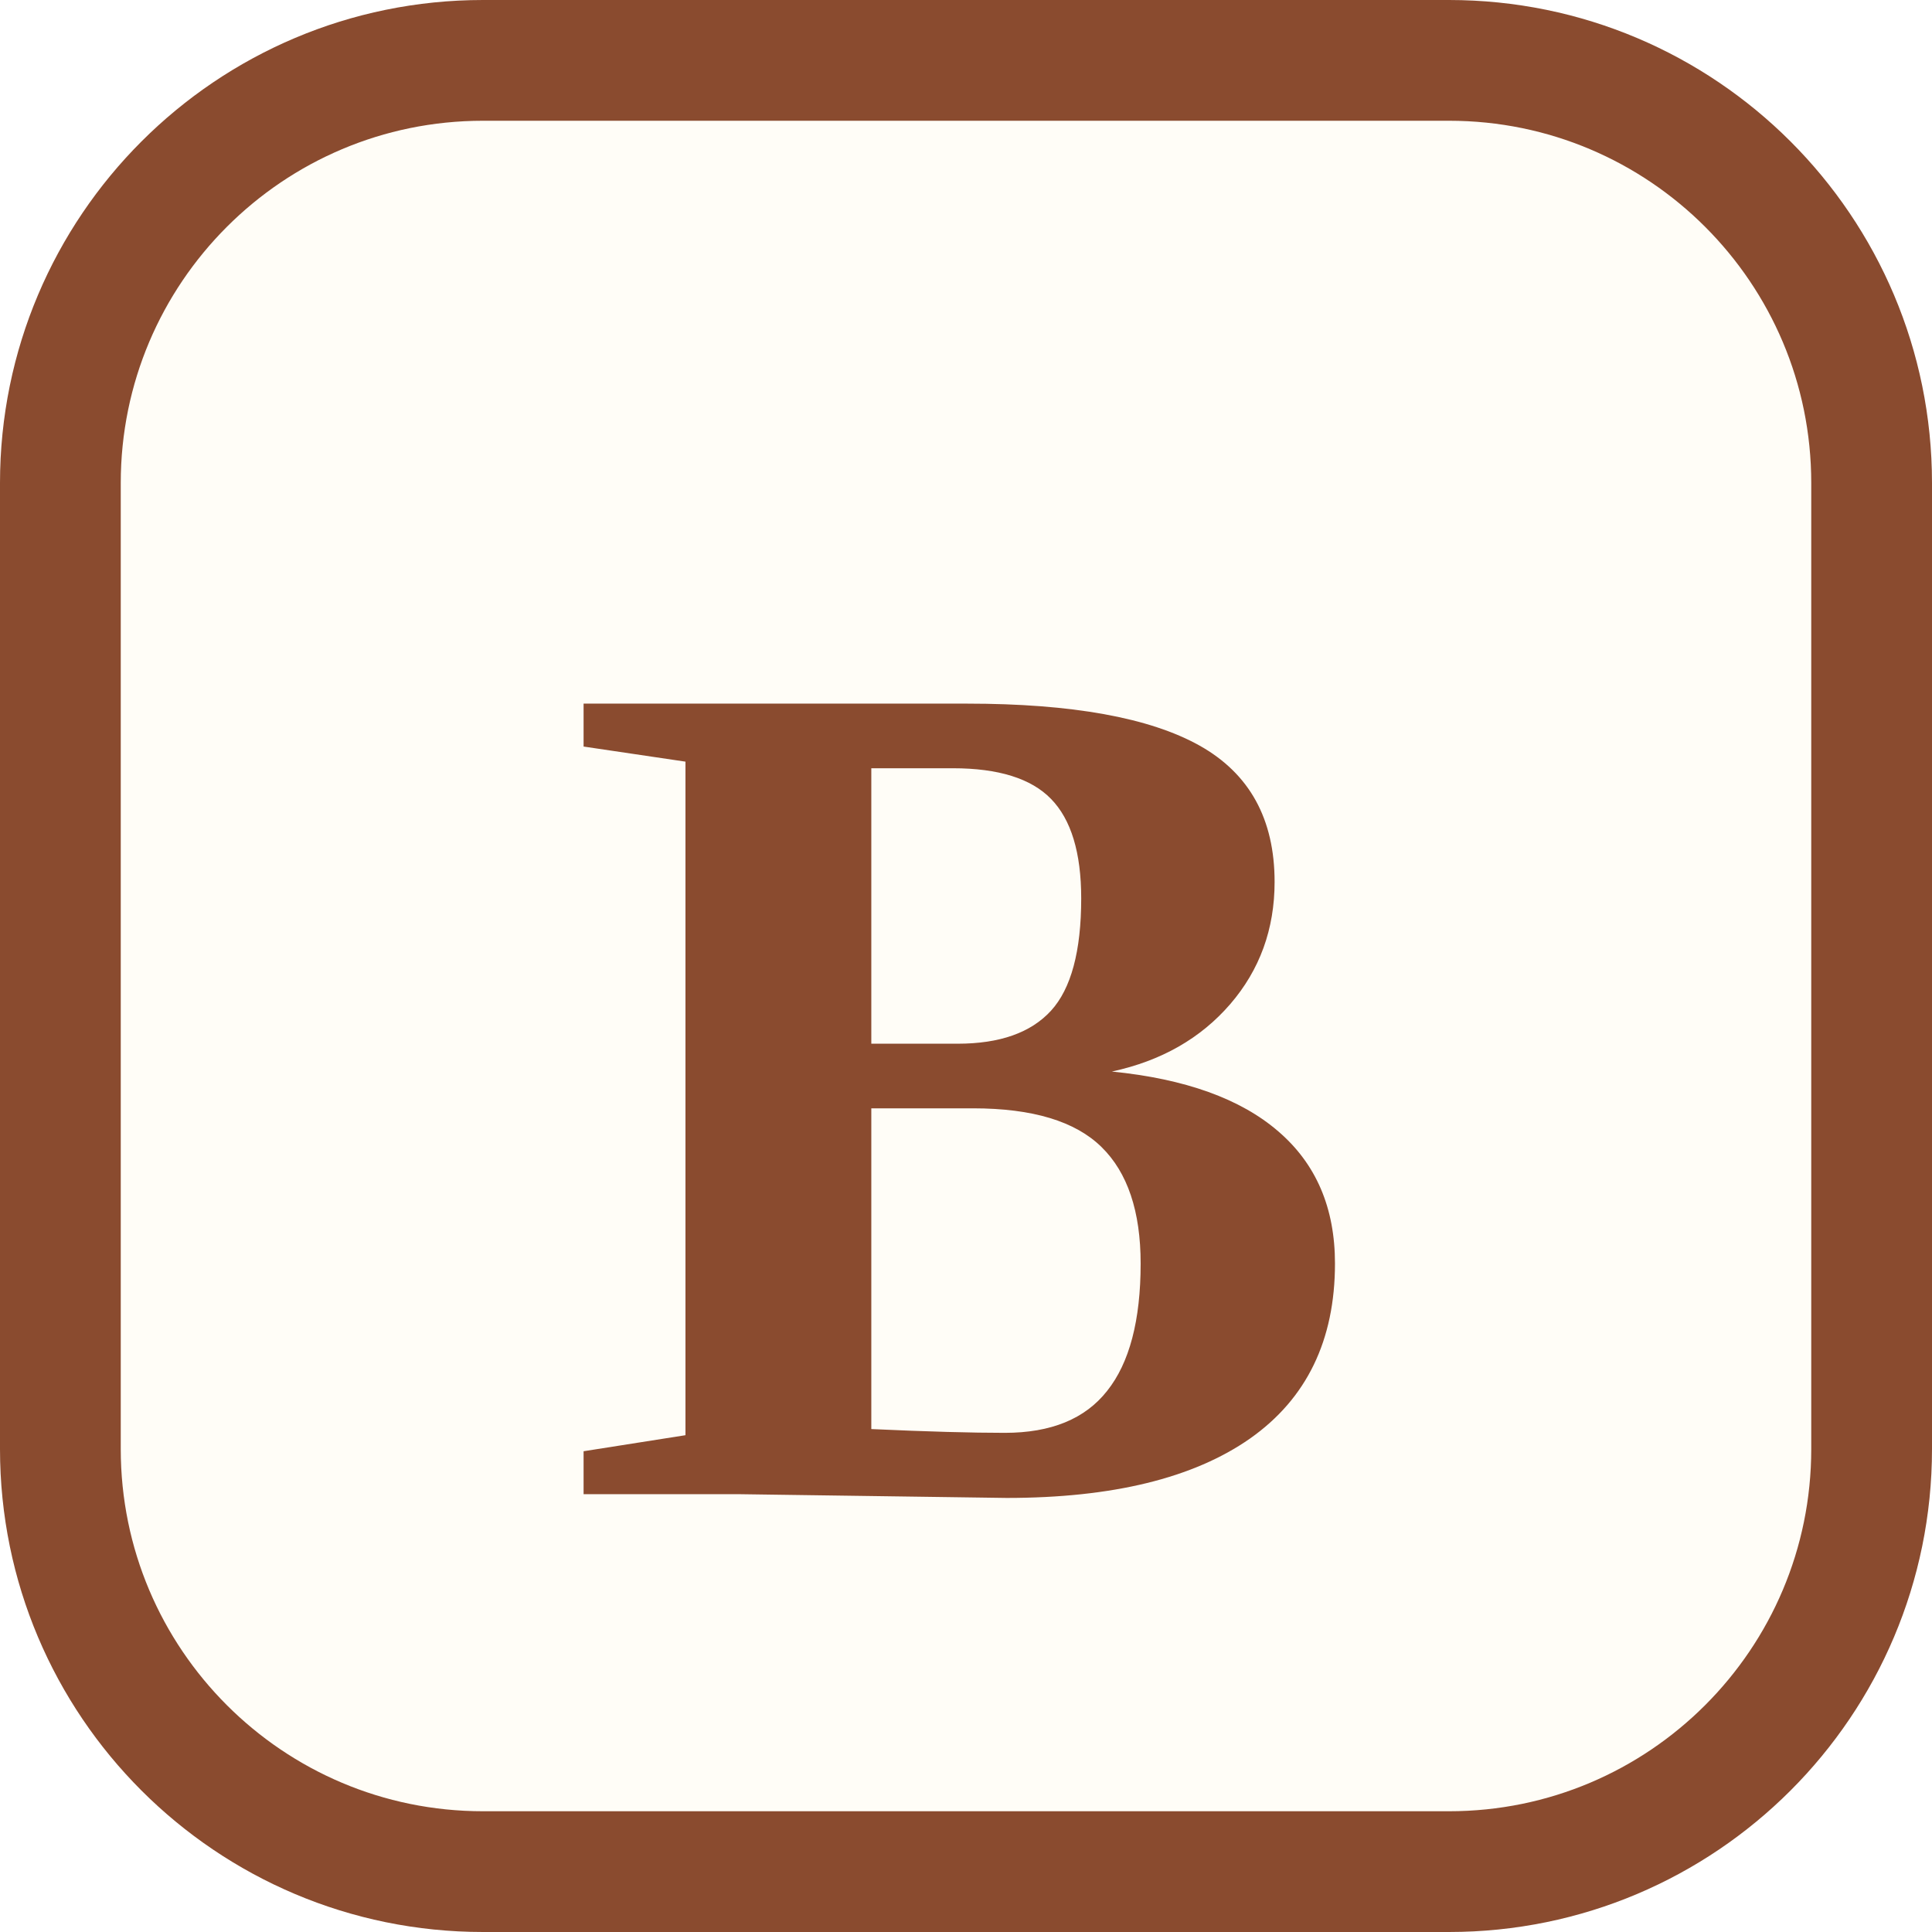
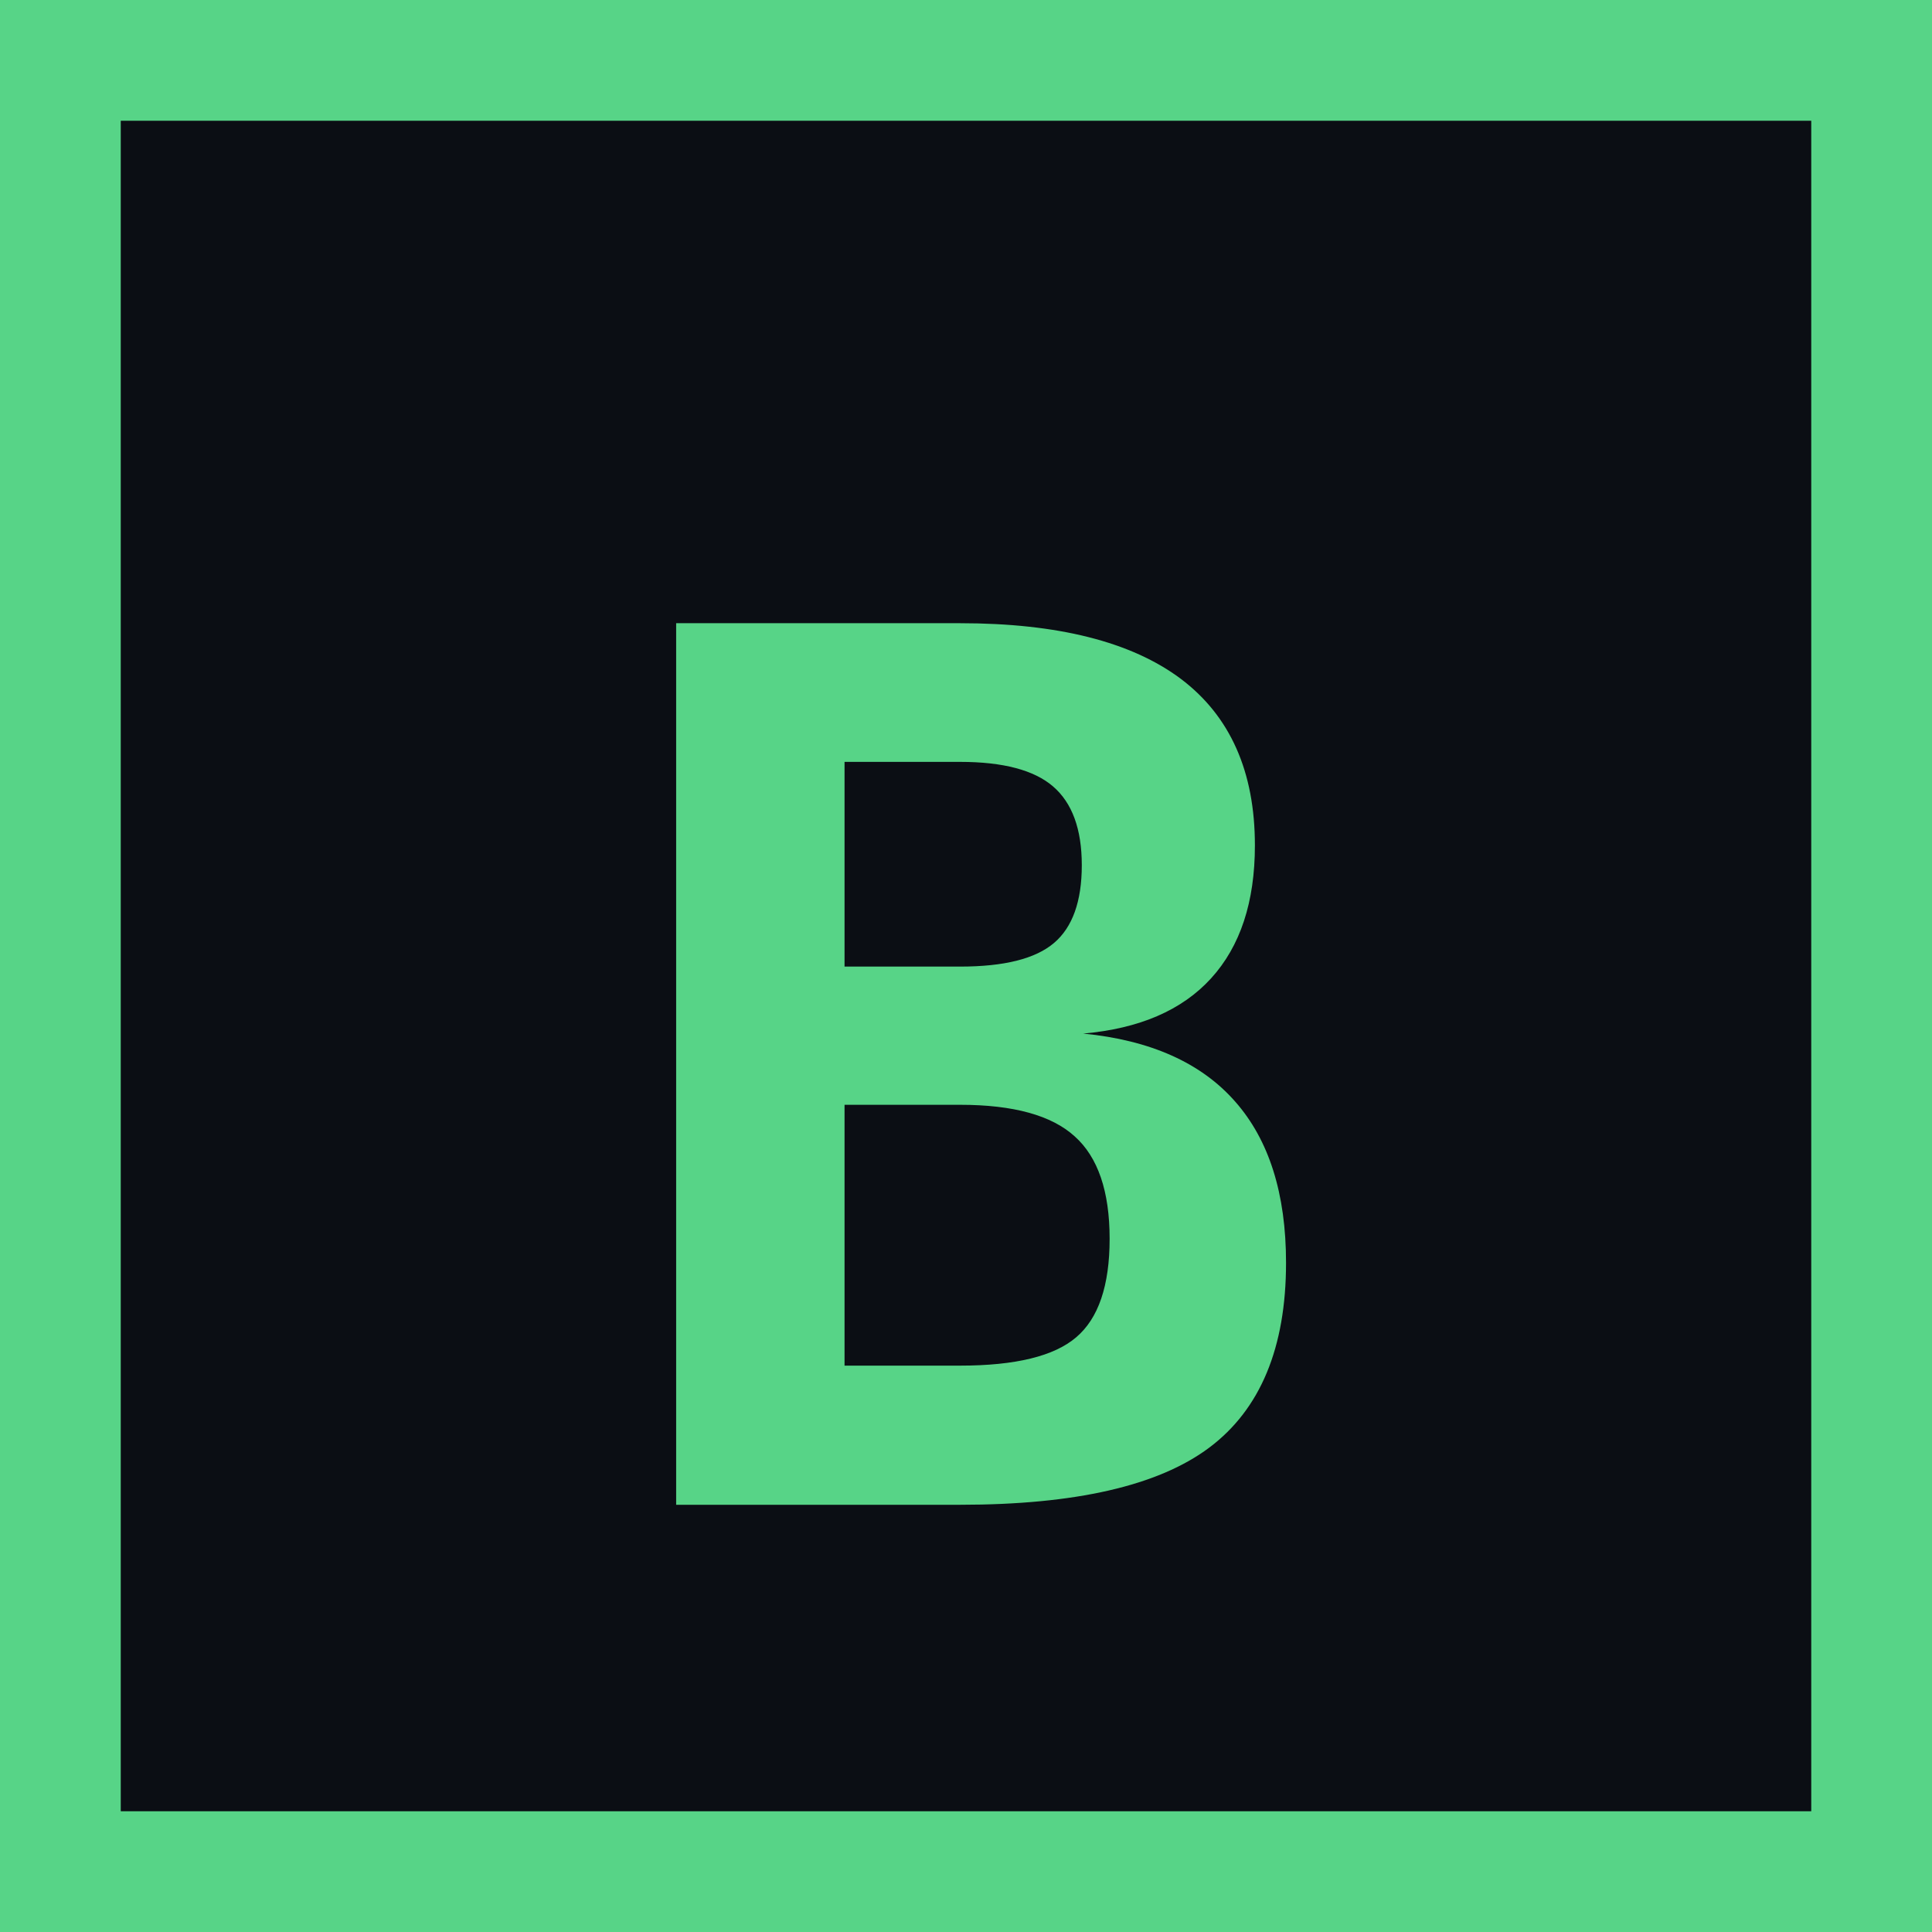
<svg xmlns="http://www.w3.org/2000/svg" viewBox="0 0 64 64">
-   <rect x="2" y="2" width="60" height="60" rx="14" fill="#fffdf7" stroke="#8a4b2f" stroke-width="4" />
-   <text x="32" y="36" font-family="Georgia, 'Times New Roman', serif" font-size="40" font-weight="bold" fill="#8a4b2f" text-anchor="middle" dominant-baseline="central">B</text>
+   <rect x="2" y="2" width="60" height="60" rx="0" fill="#0b0e14" stroke="#57d487" stroke-width="4" />
+   <text x="32" y="36" font-family="'JetBrains Mono', 'Fira Code', Consolas, monospace" font-size="40" font-weight="bold" fill="#57d487" text-anchor="middle" dominant-baseline="central">B</text>
</svg>
